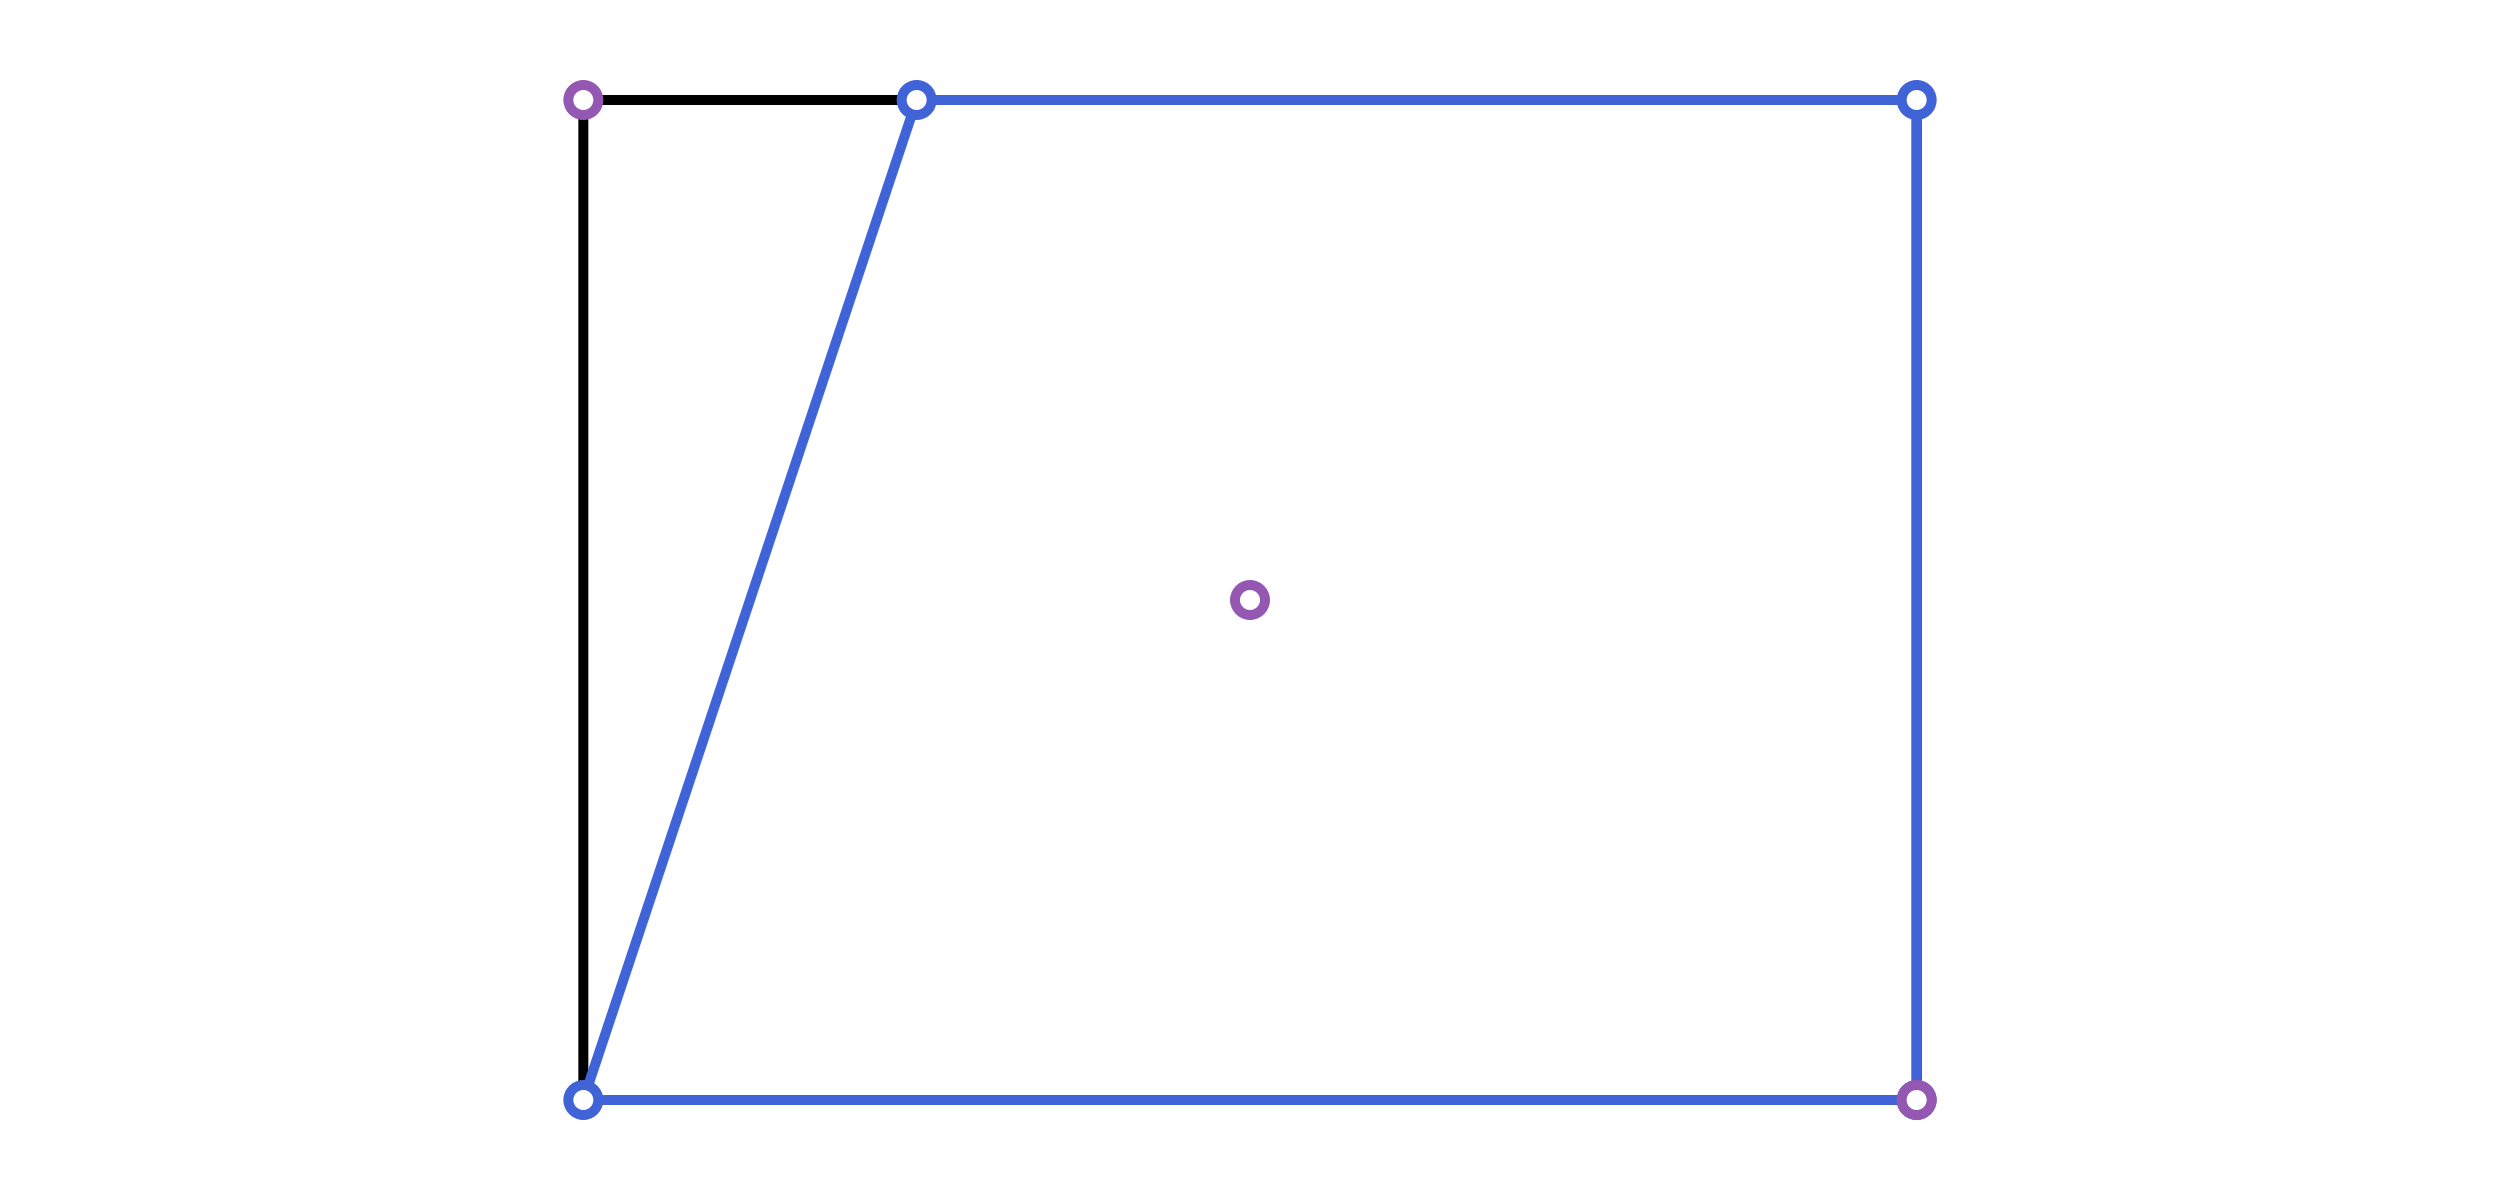
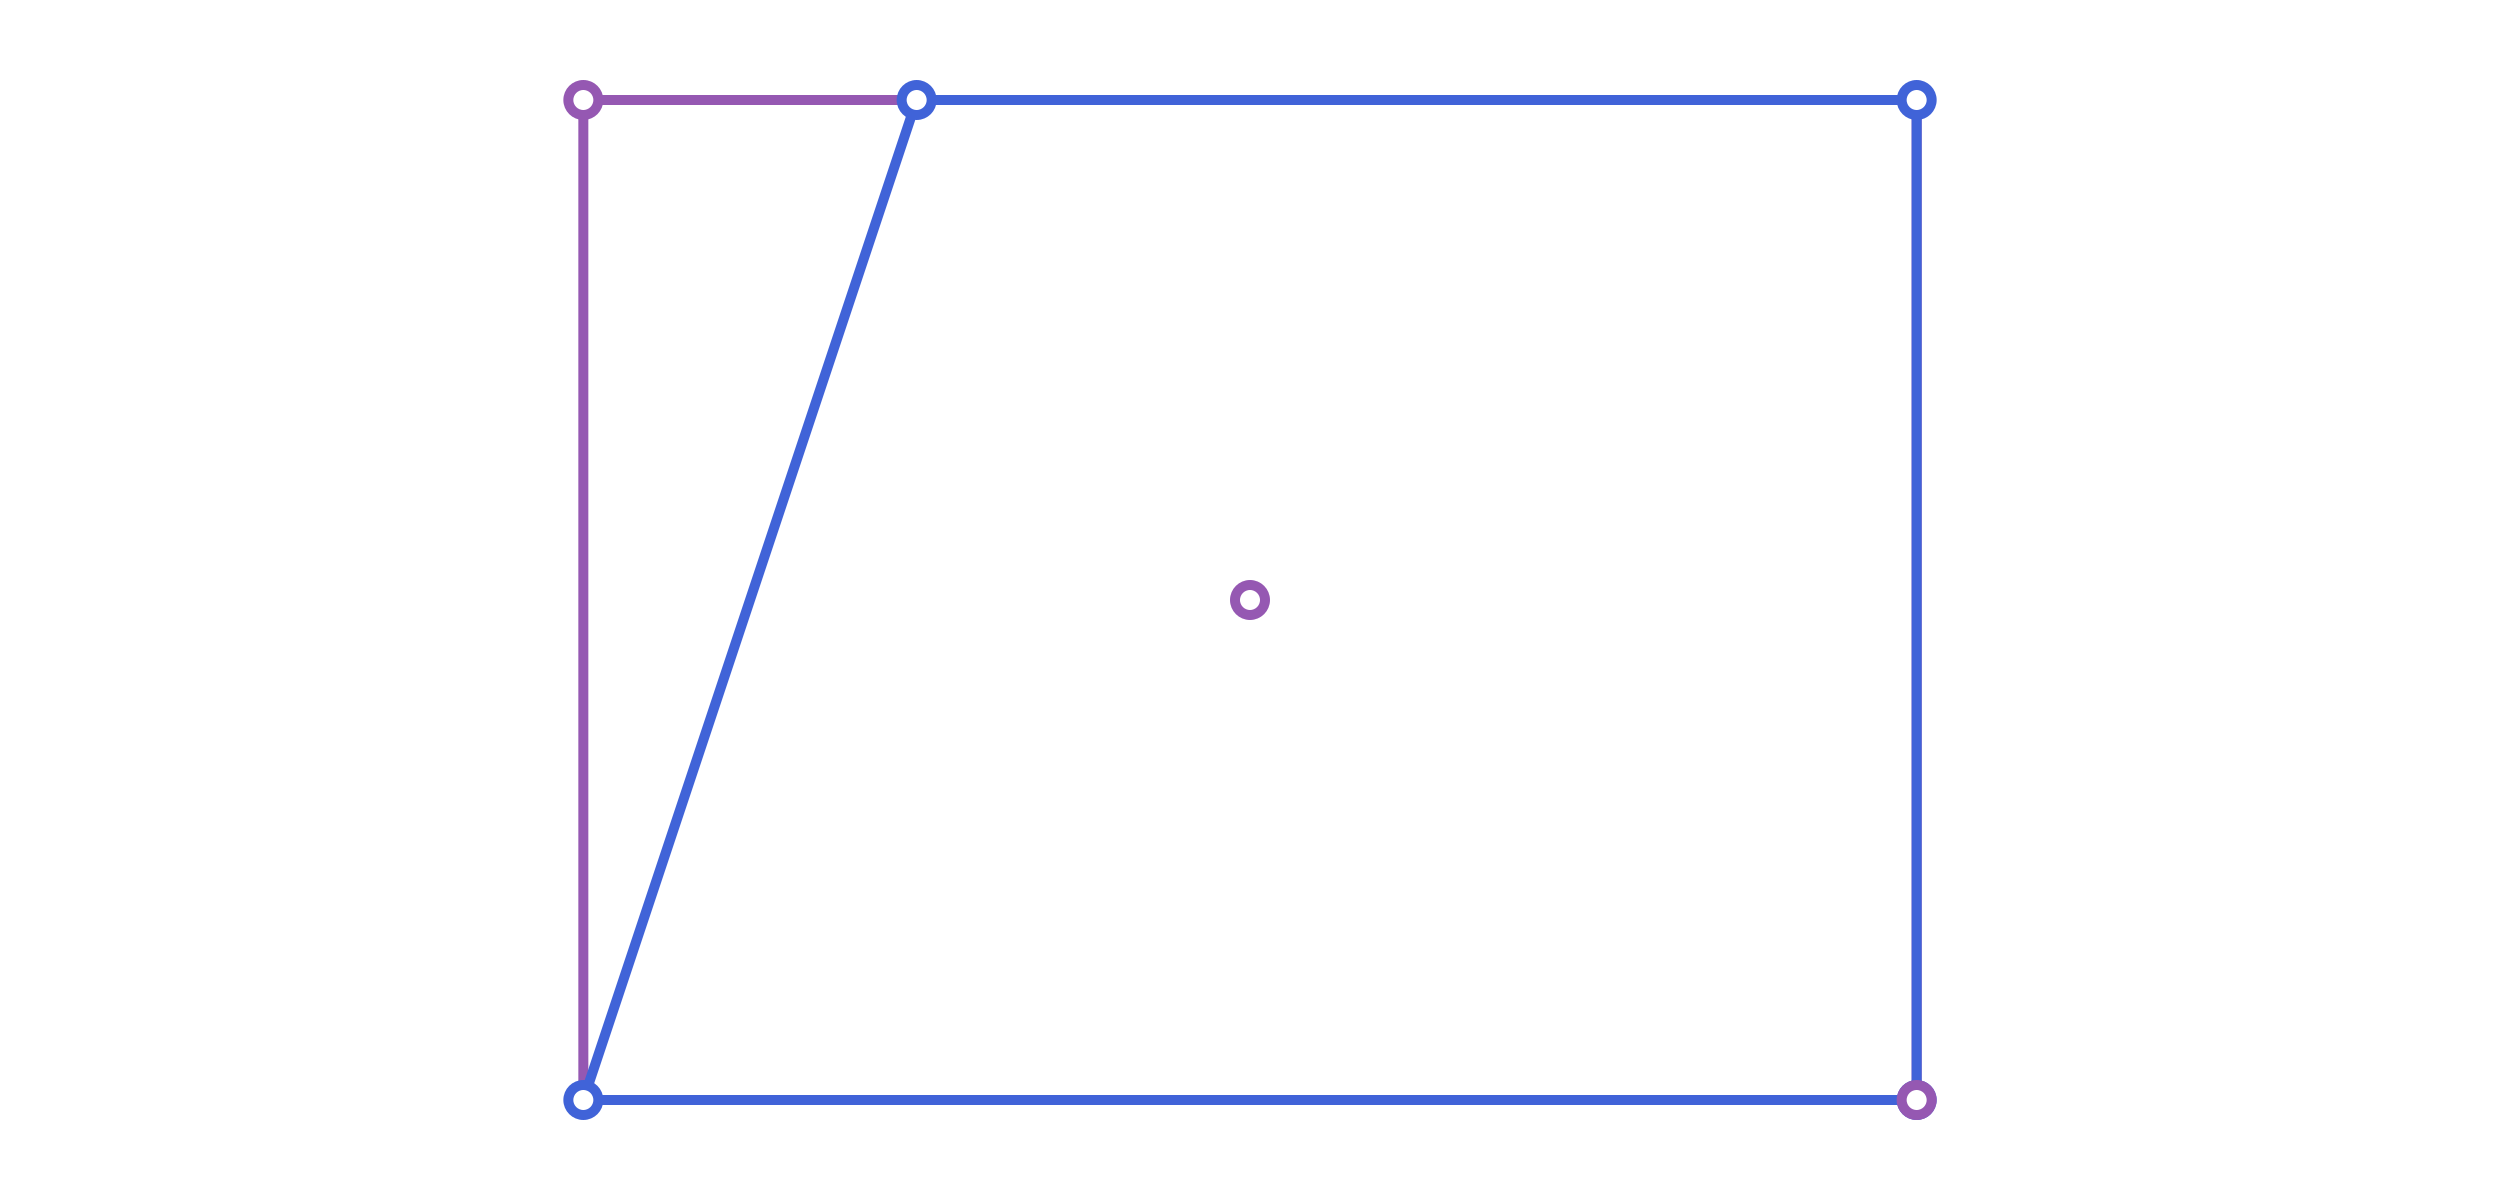
<svg xmlns="http://www.w3.org/2000/svg" width="500" height="240" viewBox="0 0 500 240">
-   <path fill="none" stroke-width="2" stroke-linecap="butt" stroke-linejoin="miter" stroke="rgb(0%, 0%, 0%)" stroke-opacity="1" stroke-miterlimit="10" d="M 116.668 220 L 116.668 20 L 383.332 20 L 383.332 220 Z M 116.668 220 " />
+   <path fill="none" stroke-width="2" stroke-linecap="butt" stroke-linejoin="miter" stroke="rgb(58.4%, 34.5%, 69.8%)" stroke-opacity="1" stroke-miterlimit="10" d="M 116.668 220 L 116.668 20 L 383.332 20 L 383.332 220 Z M 116.668 220 " />
  <path fill="none" stroke-width="2" stroke-linecap="butt" stroke-linejoin="miter" stroke="rgb(25.1%, 38.8%, 84.7%)" stroke-opacity="1" stroke-miterlimit="10" d="M 116.668 220 L 383.332 220 L 383.332 20 L 183.332 20 Z M 116.668 220 " />
  <path fill-rule="nonzero" fill="rgb(100%, 100%, 100%)" fill-opacity="1" stroke-width="2" stroke-linecap="butt" stroke-linejoin="miter" stroke="rgb(58.4%, 34.5%, 69.8%)" stroke-opacity="1" stroke-miterlimit="10" d="M 253 120 C 253 121.656 251.656 123 250 123 C 248.344 123 247 121.656 247 120 C 247 118.344 248.344 117 250 117 C 251.656 117 253 118.344 253 120 Z M 253 120 " />
  <path fill-rule="nonzero" fill="rgb(100%, 100%, 100%)" fill-opacity="1" stroke-width="2" stroke-linecap="butt" stroke-linejoin="miter" stroke="rgb(25.1%, 38.8%, 84.7%)" stroke-opacity="1" stroke-miterlimit="10" d="M 119.668 220 C 119.668 221.656 118.324 223 116.668 223 C 115.012 223 113.668 221.656 113.668 220 C 113.668 218.344 115.012 217 116.668 217 C 118.324 217 119.668 218.344 119.668 220 Z M 386.332 220 C 386.332 221.656 384.988 223 383.332 223 C 381.676 223 380.332 221.656 380.332 220 C 380.332 218.344 381.676 217 383.332 217 C 384.988 217 386.332 218.344 386.332 220 Z M 386.332 20 C 386.332 21.656 384.988 23 383.332 23 C 381.676 23 380.332 21.656 380.332 20 C 380.332 18.344 381.676 17 383.332 17 C 384.988 17 386.332 18.344 386.332 20 Z M 186.332 20 C 186.332 21.656 184.988 23 183.332 23 C 181.676 23 180.332 21.656 180.332 20 C 180.332 18.344 181.676 17 183.332 17 C 184.988 17 186.332 18.344 186.332 20 Z M 186.332 20 " />
  <path fill-rule="nonzero" fill="rgb(100%, 100%, 100%)" fill-opacity="1" stroke-width="2" stroke-linecap="butt" stroke-linejoin="miter" stroke="rgb(58.4%, 34.5%, 69.8%)" stroke-opacity="1" stroke-miterlimit="10" d="M 119.668 20 C 119.668 21.656 118.324 23 116.668 23 C 115.012 23 113.668 21.656 113.668 20 C 113.668 18.344 115.012 17 116.668 17 C 118.324 17 119.668 18.344 119.668 20 Z M 386.332 220 C 386.332 221.656 384.988 223 383.332 223 C 381.676 223 380.332 221.656 380.332 220 C 380.332 218.344 381.676 217 383.332 217 C 384.988 217 386.332 218.344 386.332 220 Z M 386.332 220 " />
</svg>
